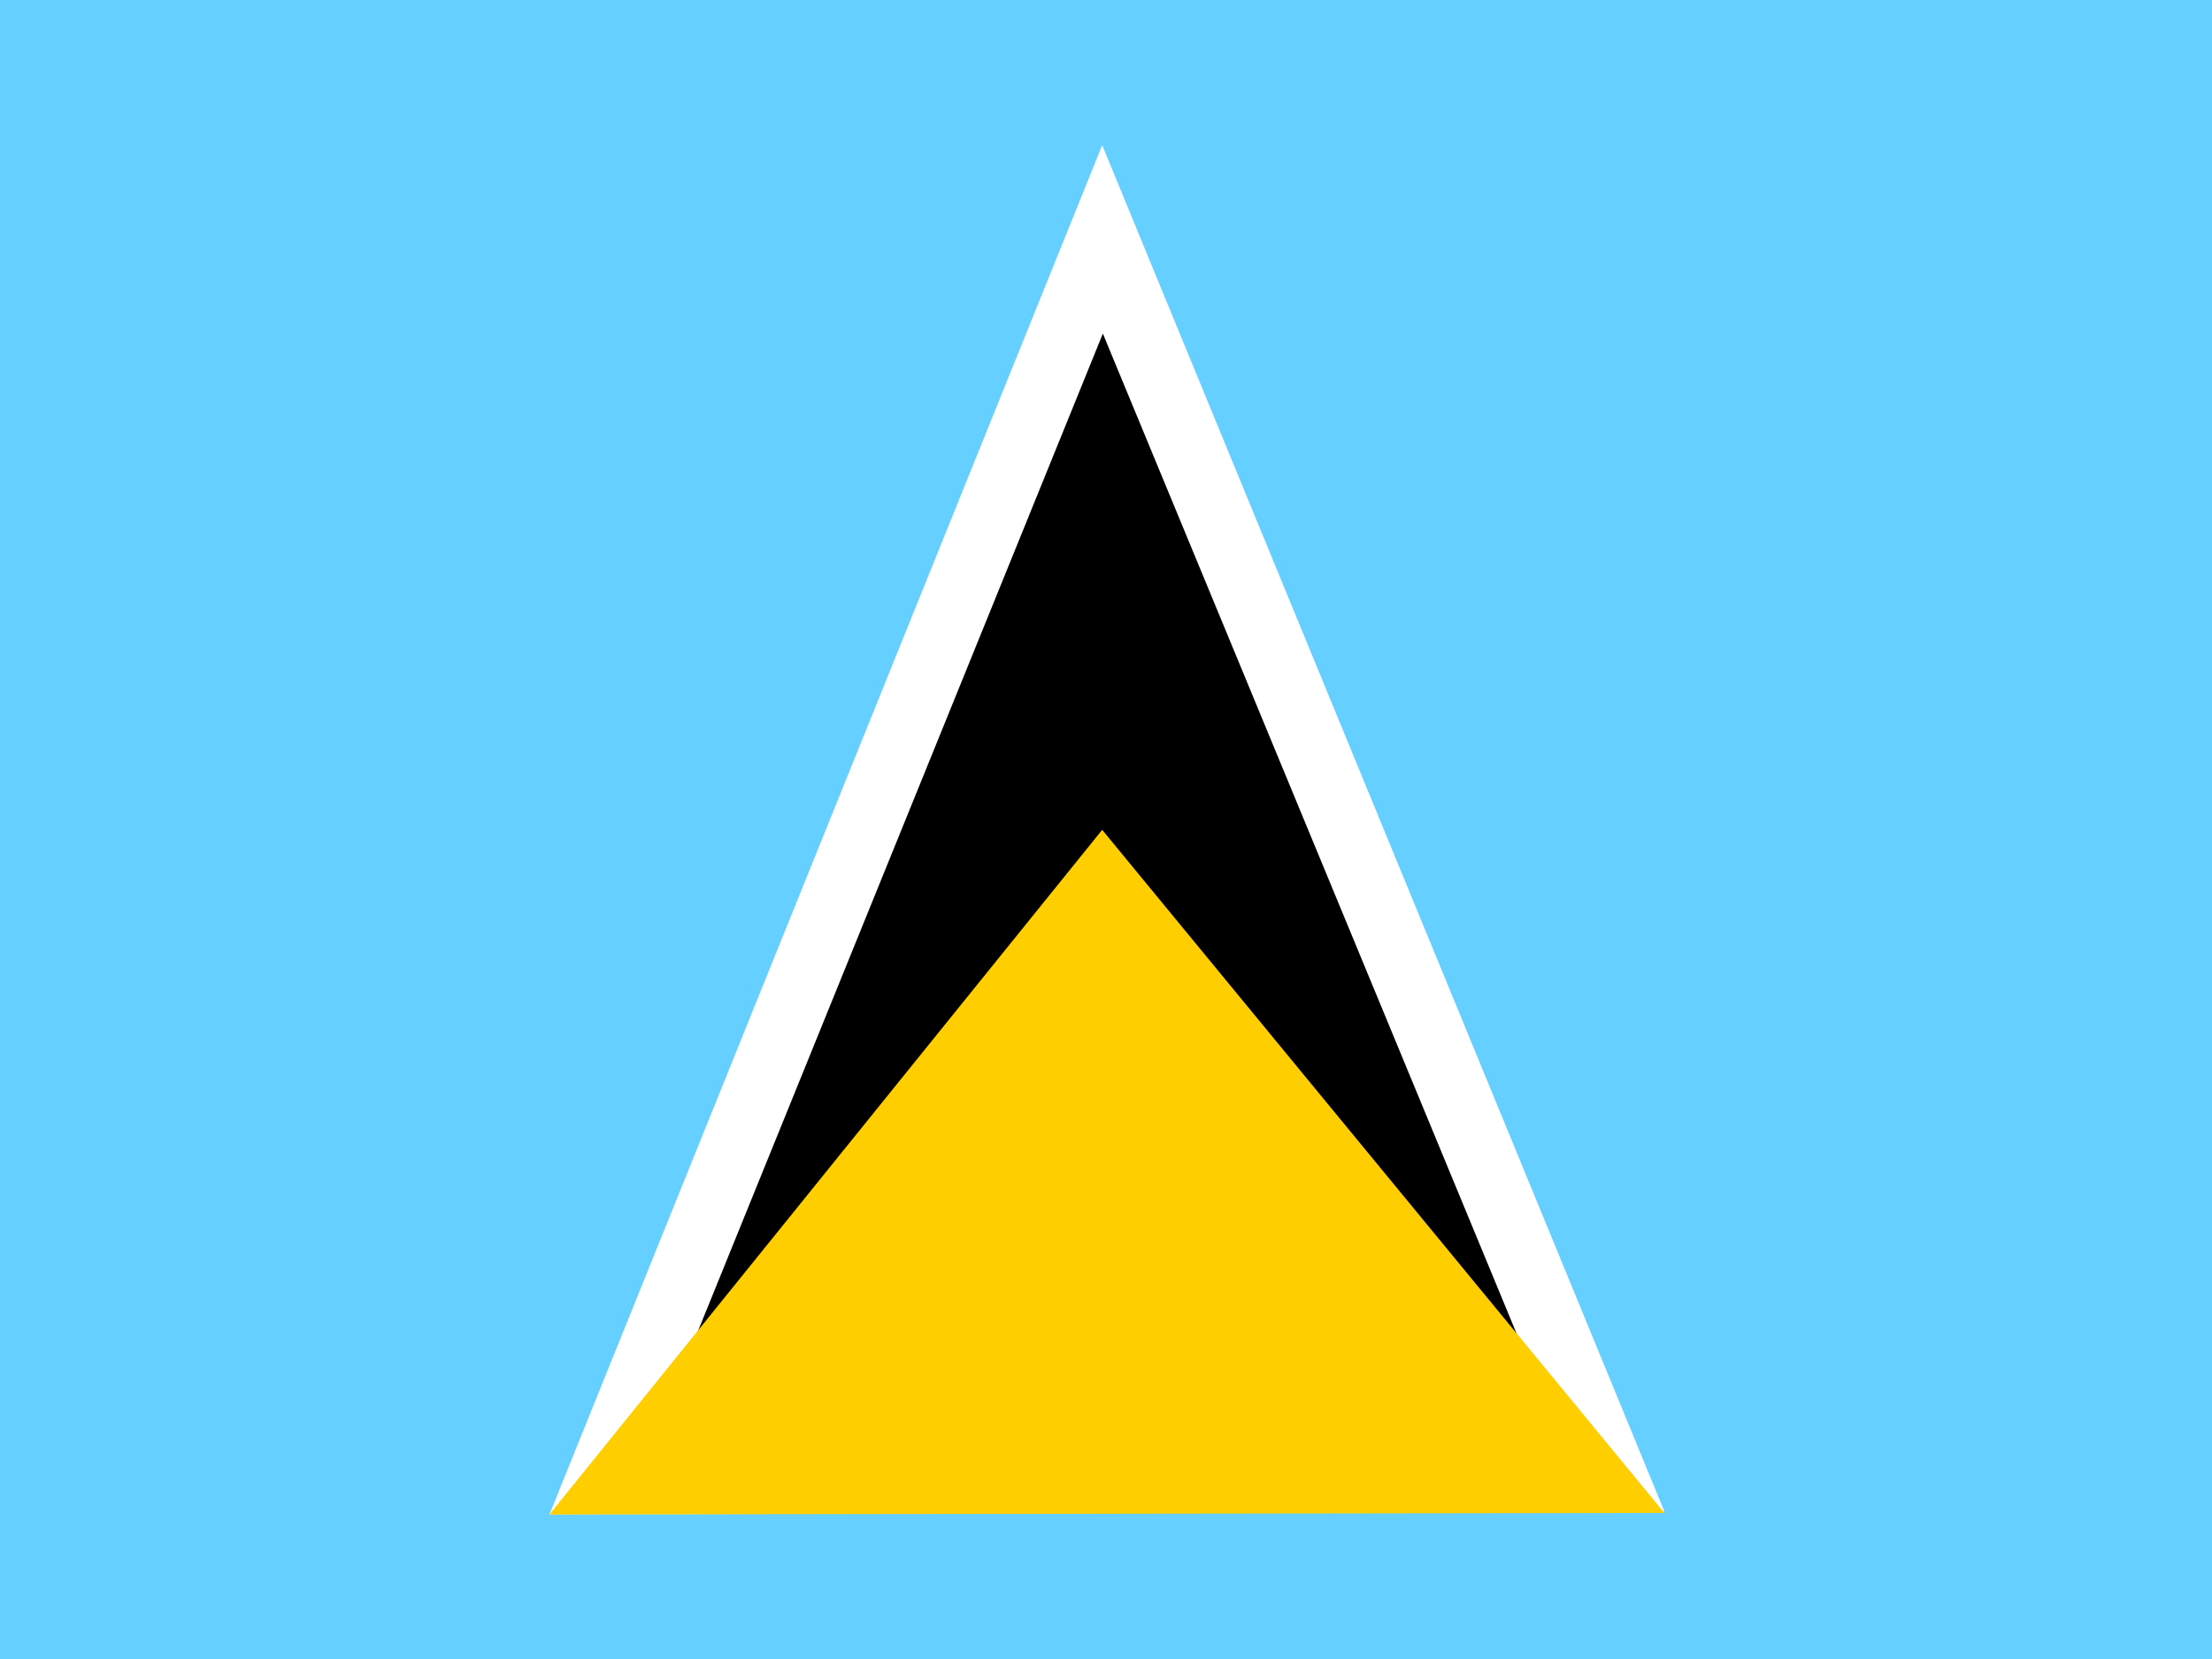
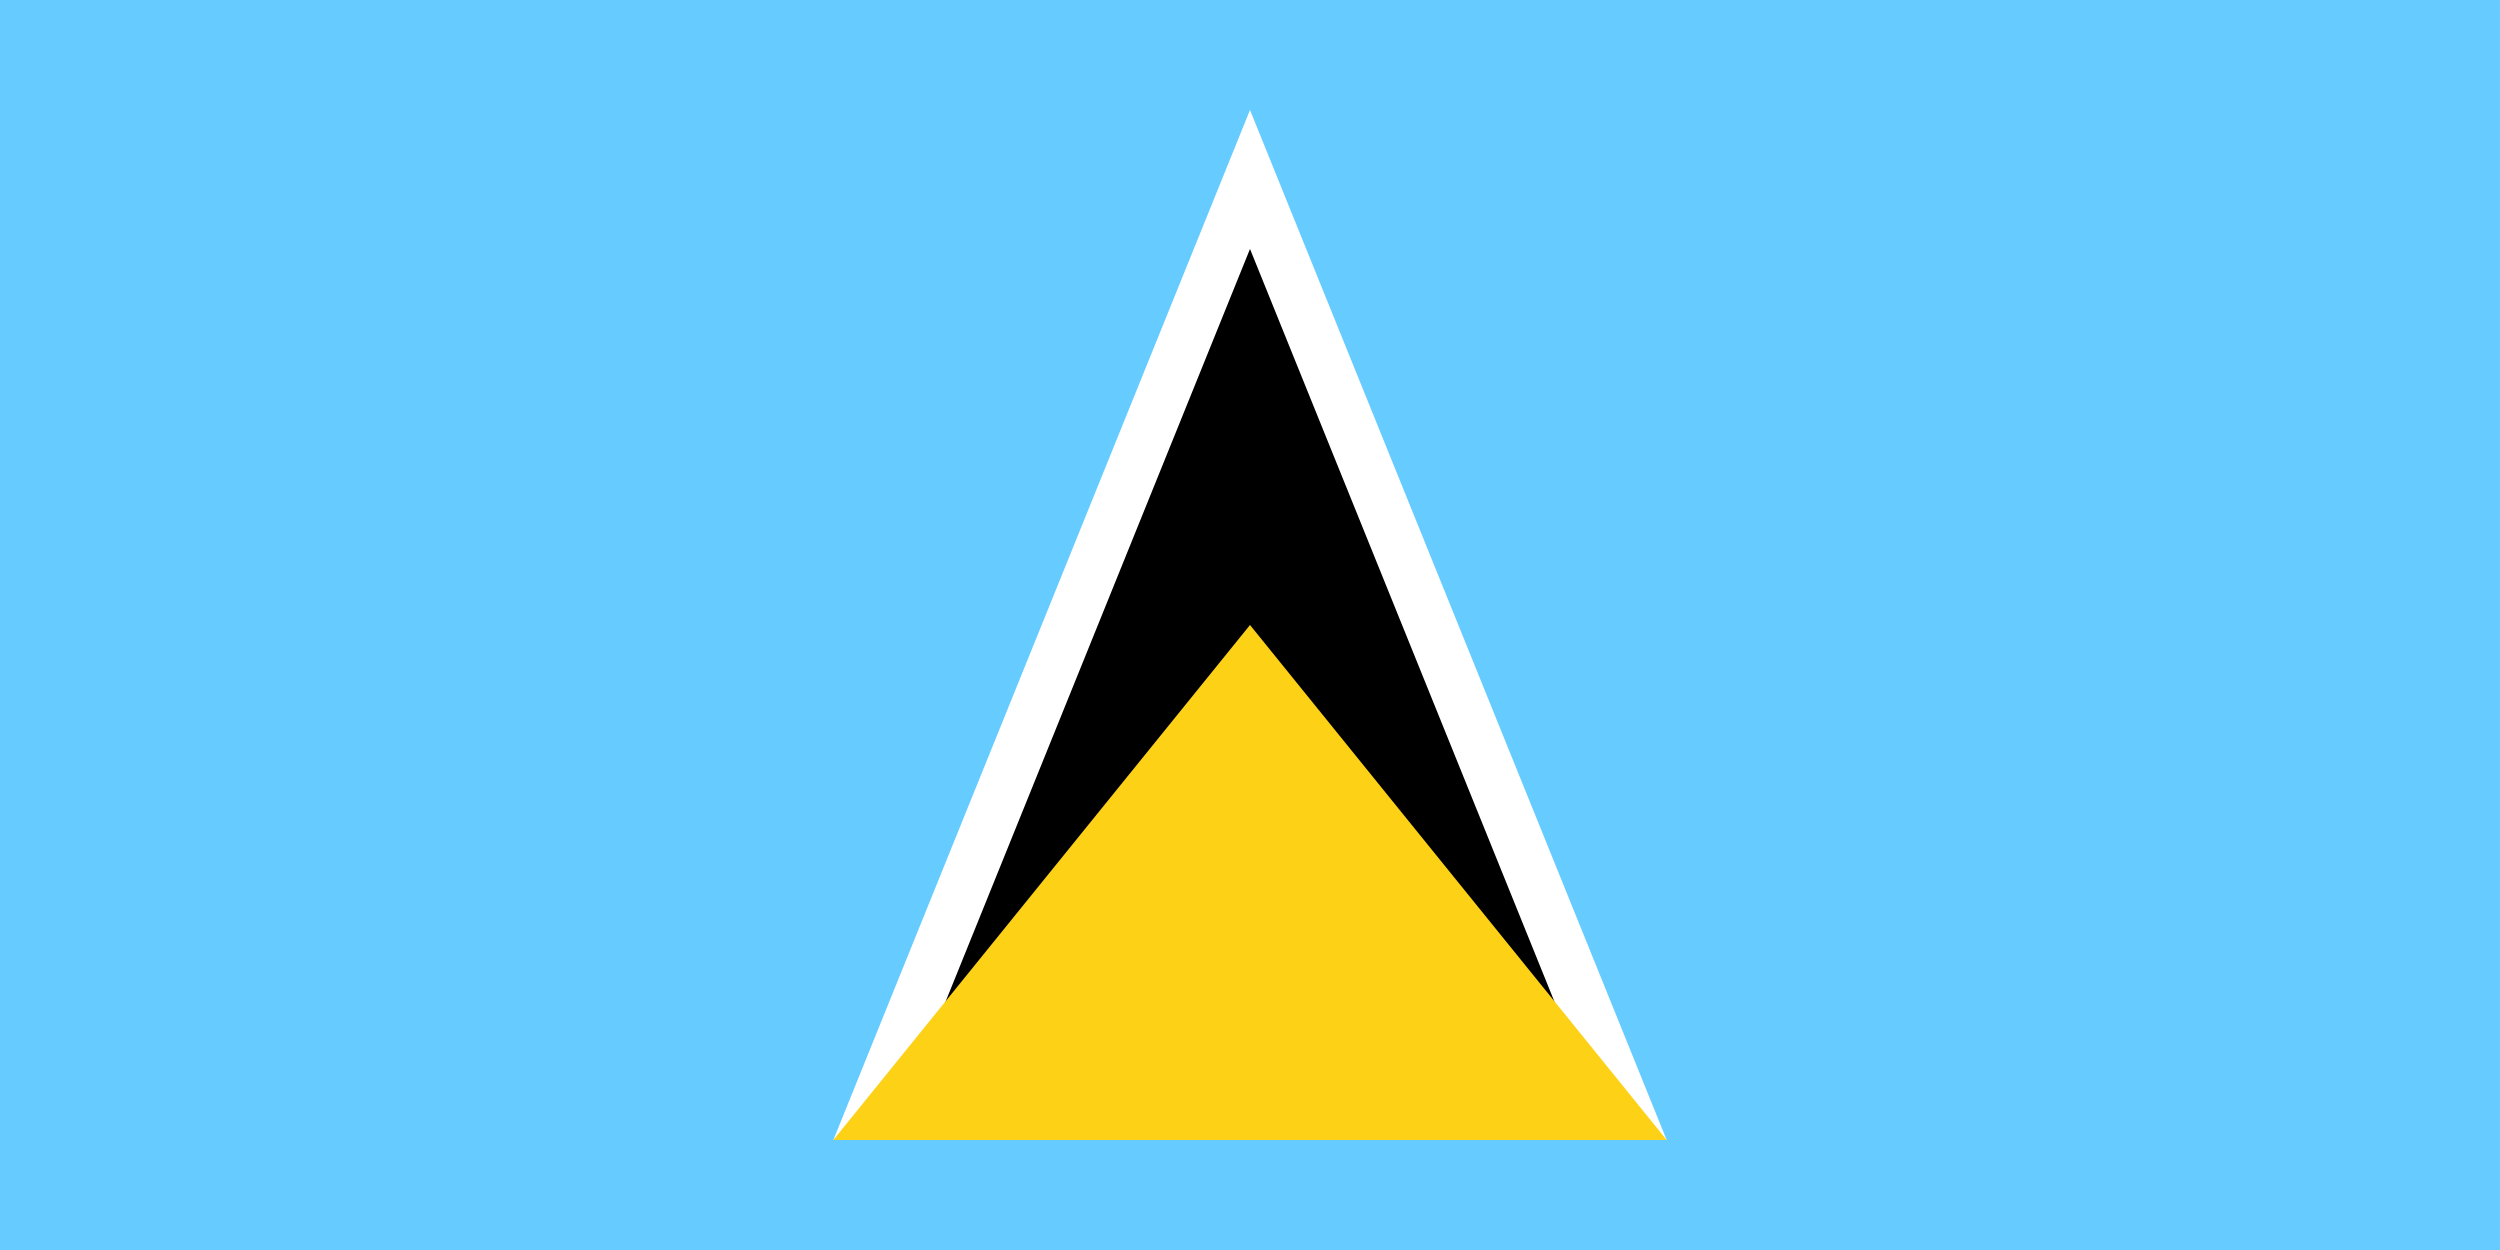
- <svg xmlns="http://www.w3.org/2000/svg" id="svg604" height="480" width="640" version="1.1">
-   <g id="flag" fill-rule="evenodd">
-     <rect id="rect607" height="480" width="640" y="0" x="0" fill="#65cfff" />
-     <path id="path615" d="m318.9 41.991 162.66 395.3-322.6 0.91 159.94-396.21z" fill="#fff" />
-     <path id="path617" d="m319.09 96.516 140.67 339.99-278.99 0.78 138.32-340.77z" />
-     <path id="path616" d="m318.9 240.1 162.66 197.64-322.6 0.46 159.94-198.1z" fill="#ffce00" />
-   </g>
+ <svg xmlns="http://www.w3.org/2000/svg" width="1200" height="600" viewBox="0 0 12 6">
+   <path fill="#6cF" d="m0 0h12v6H0z" />
+   <path fill="#fff" d="m6 .528 2 4.944L6 5l-2 .472z" />
+   <path d="m6 1.195L7.539 5H4.461z" />
+   <path fill="#fcd116" d="m6 3 2 2.472H4z" />
</svg>
